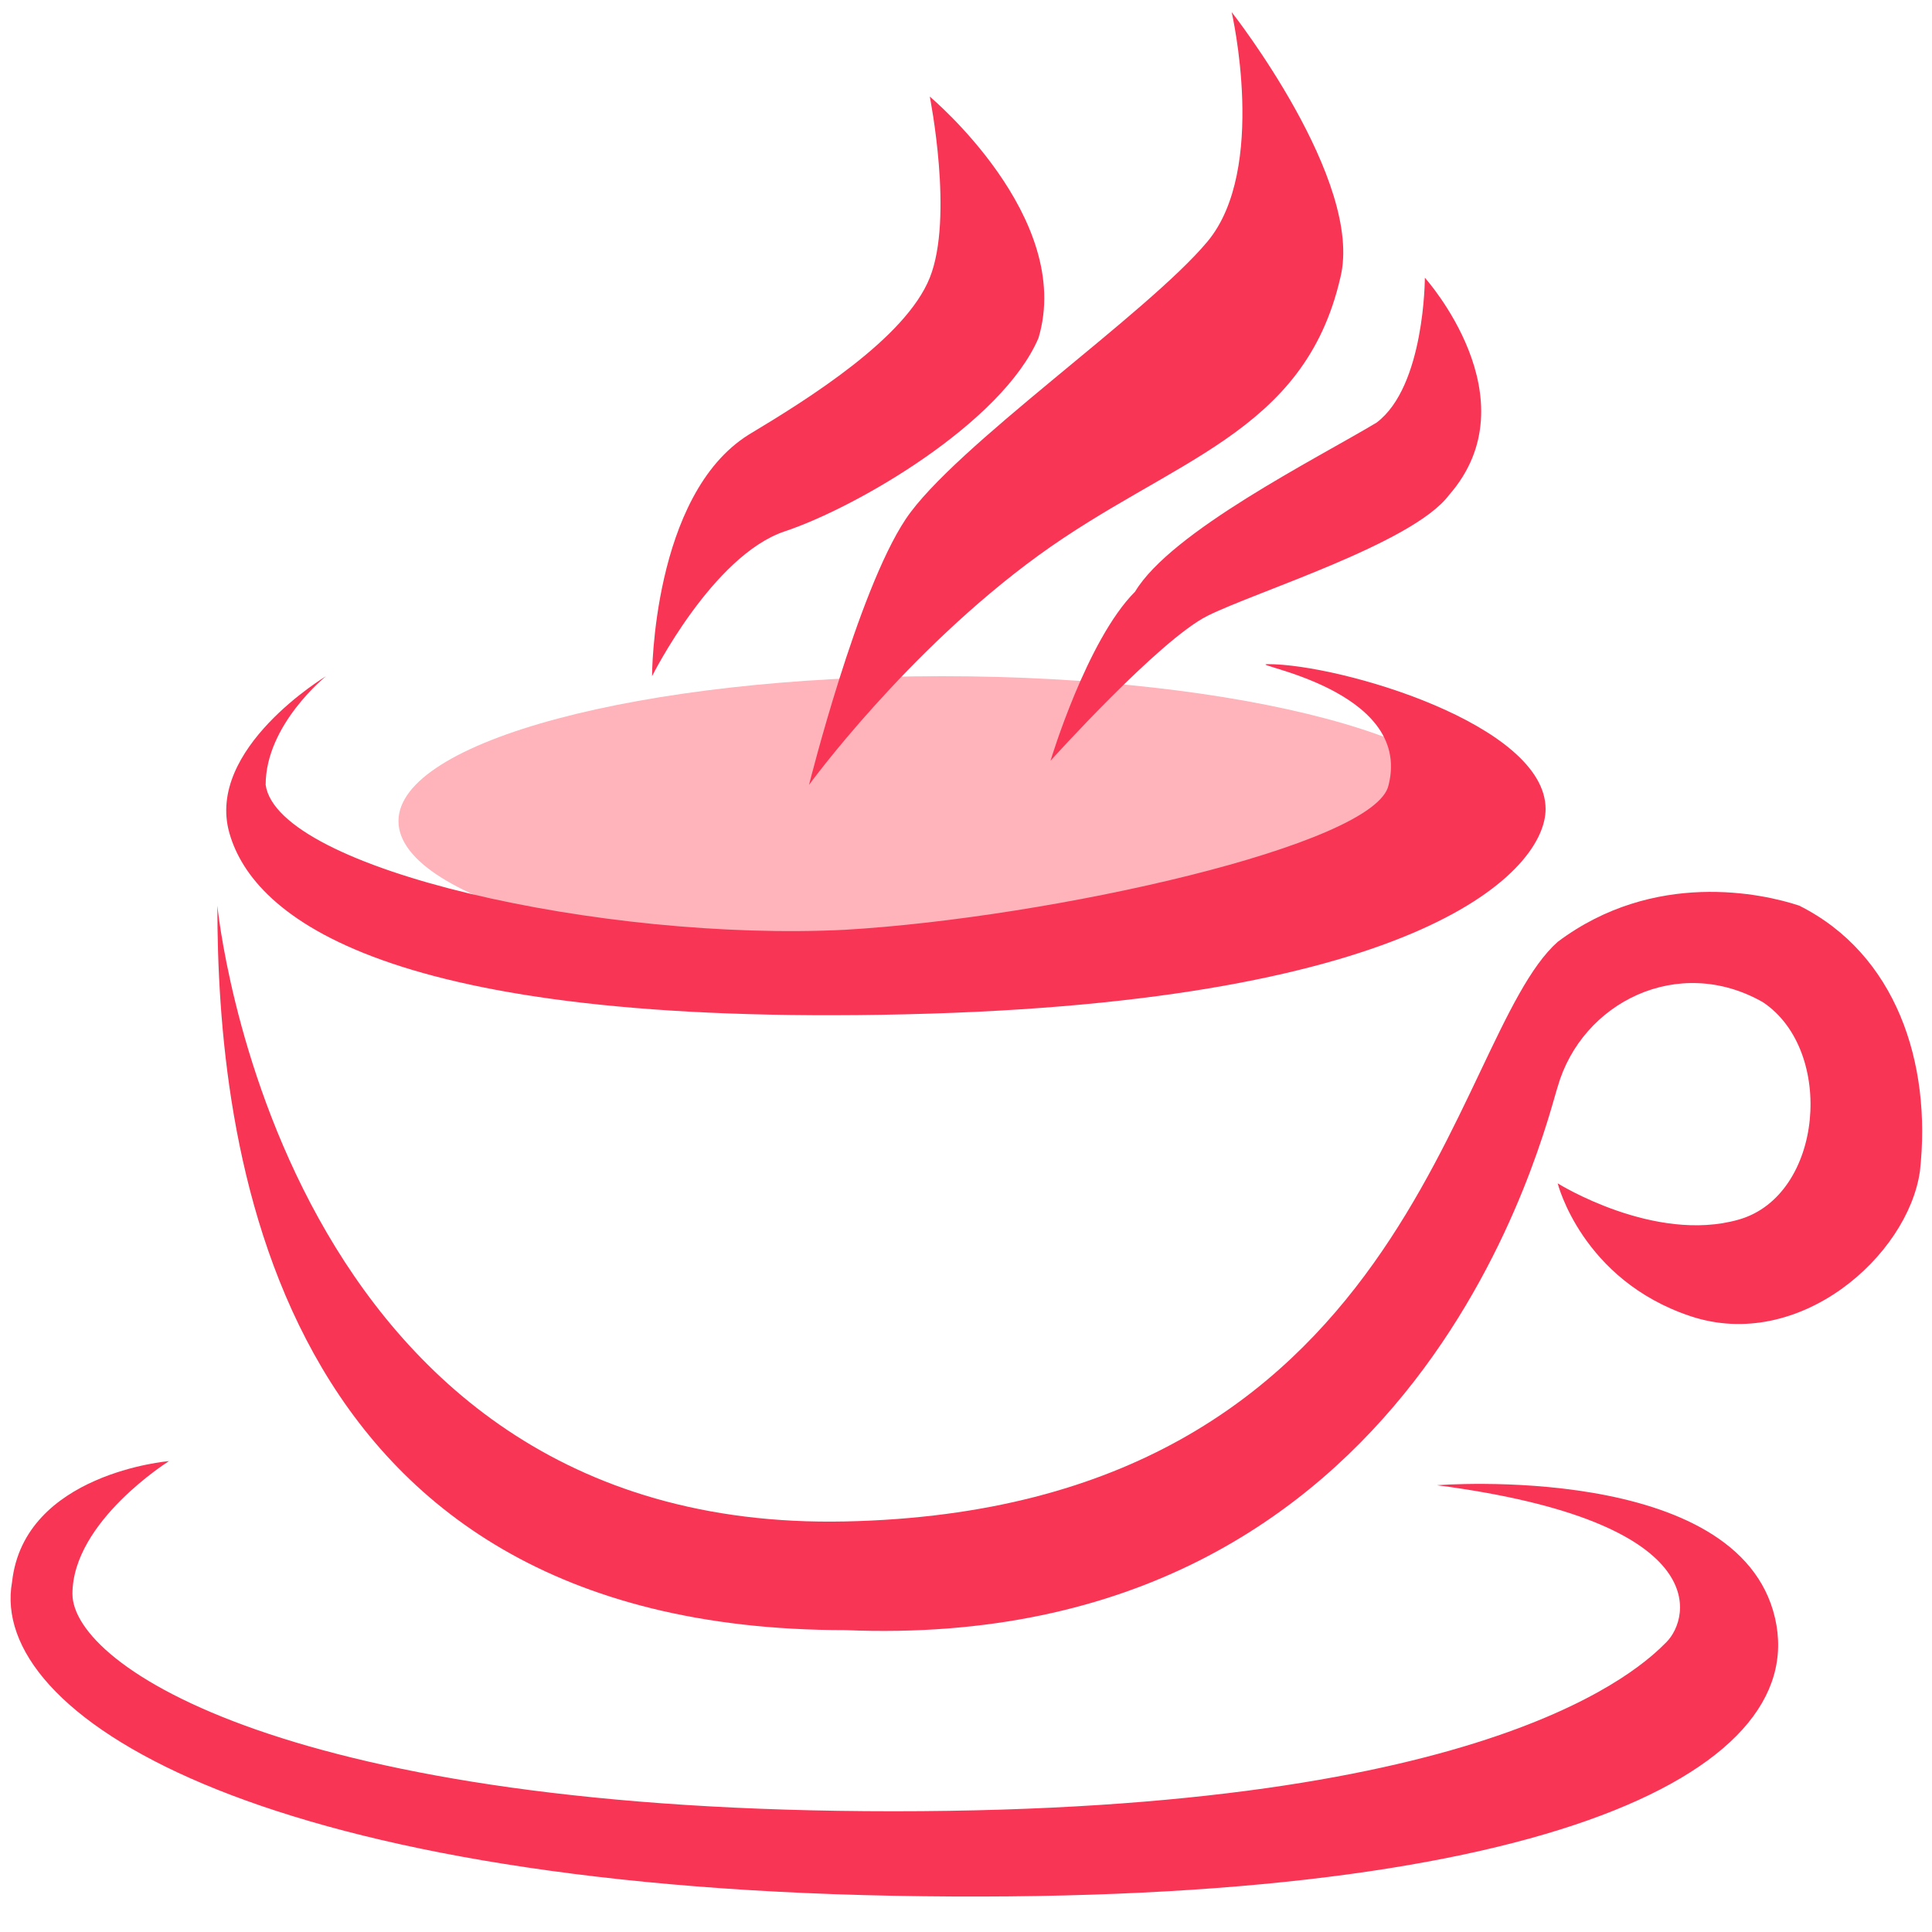
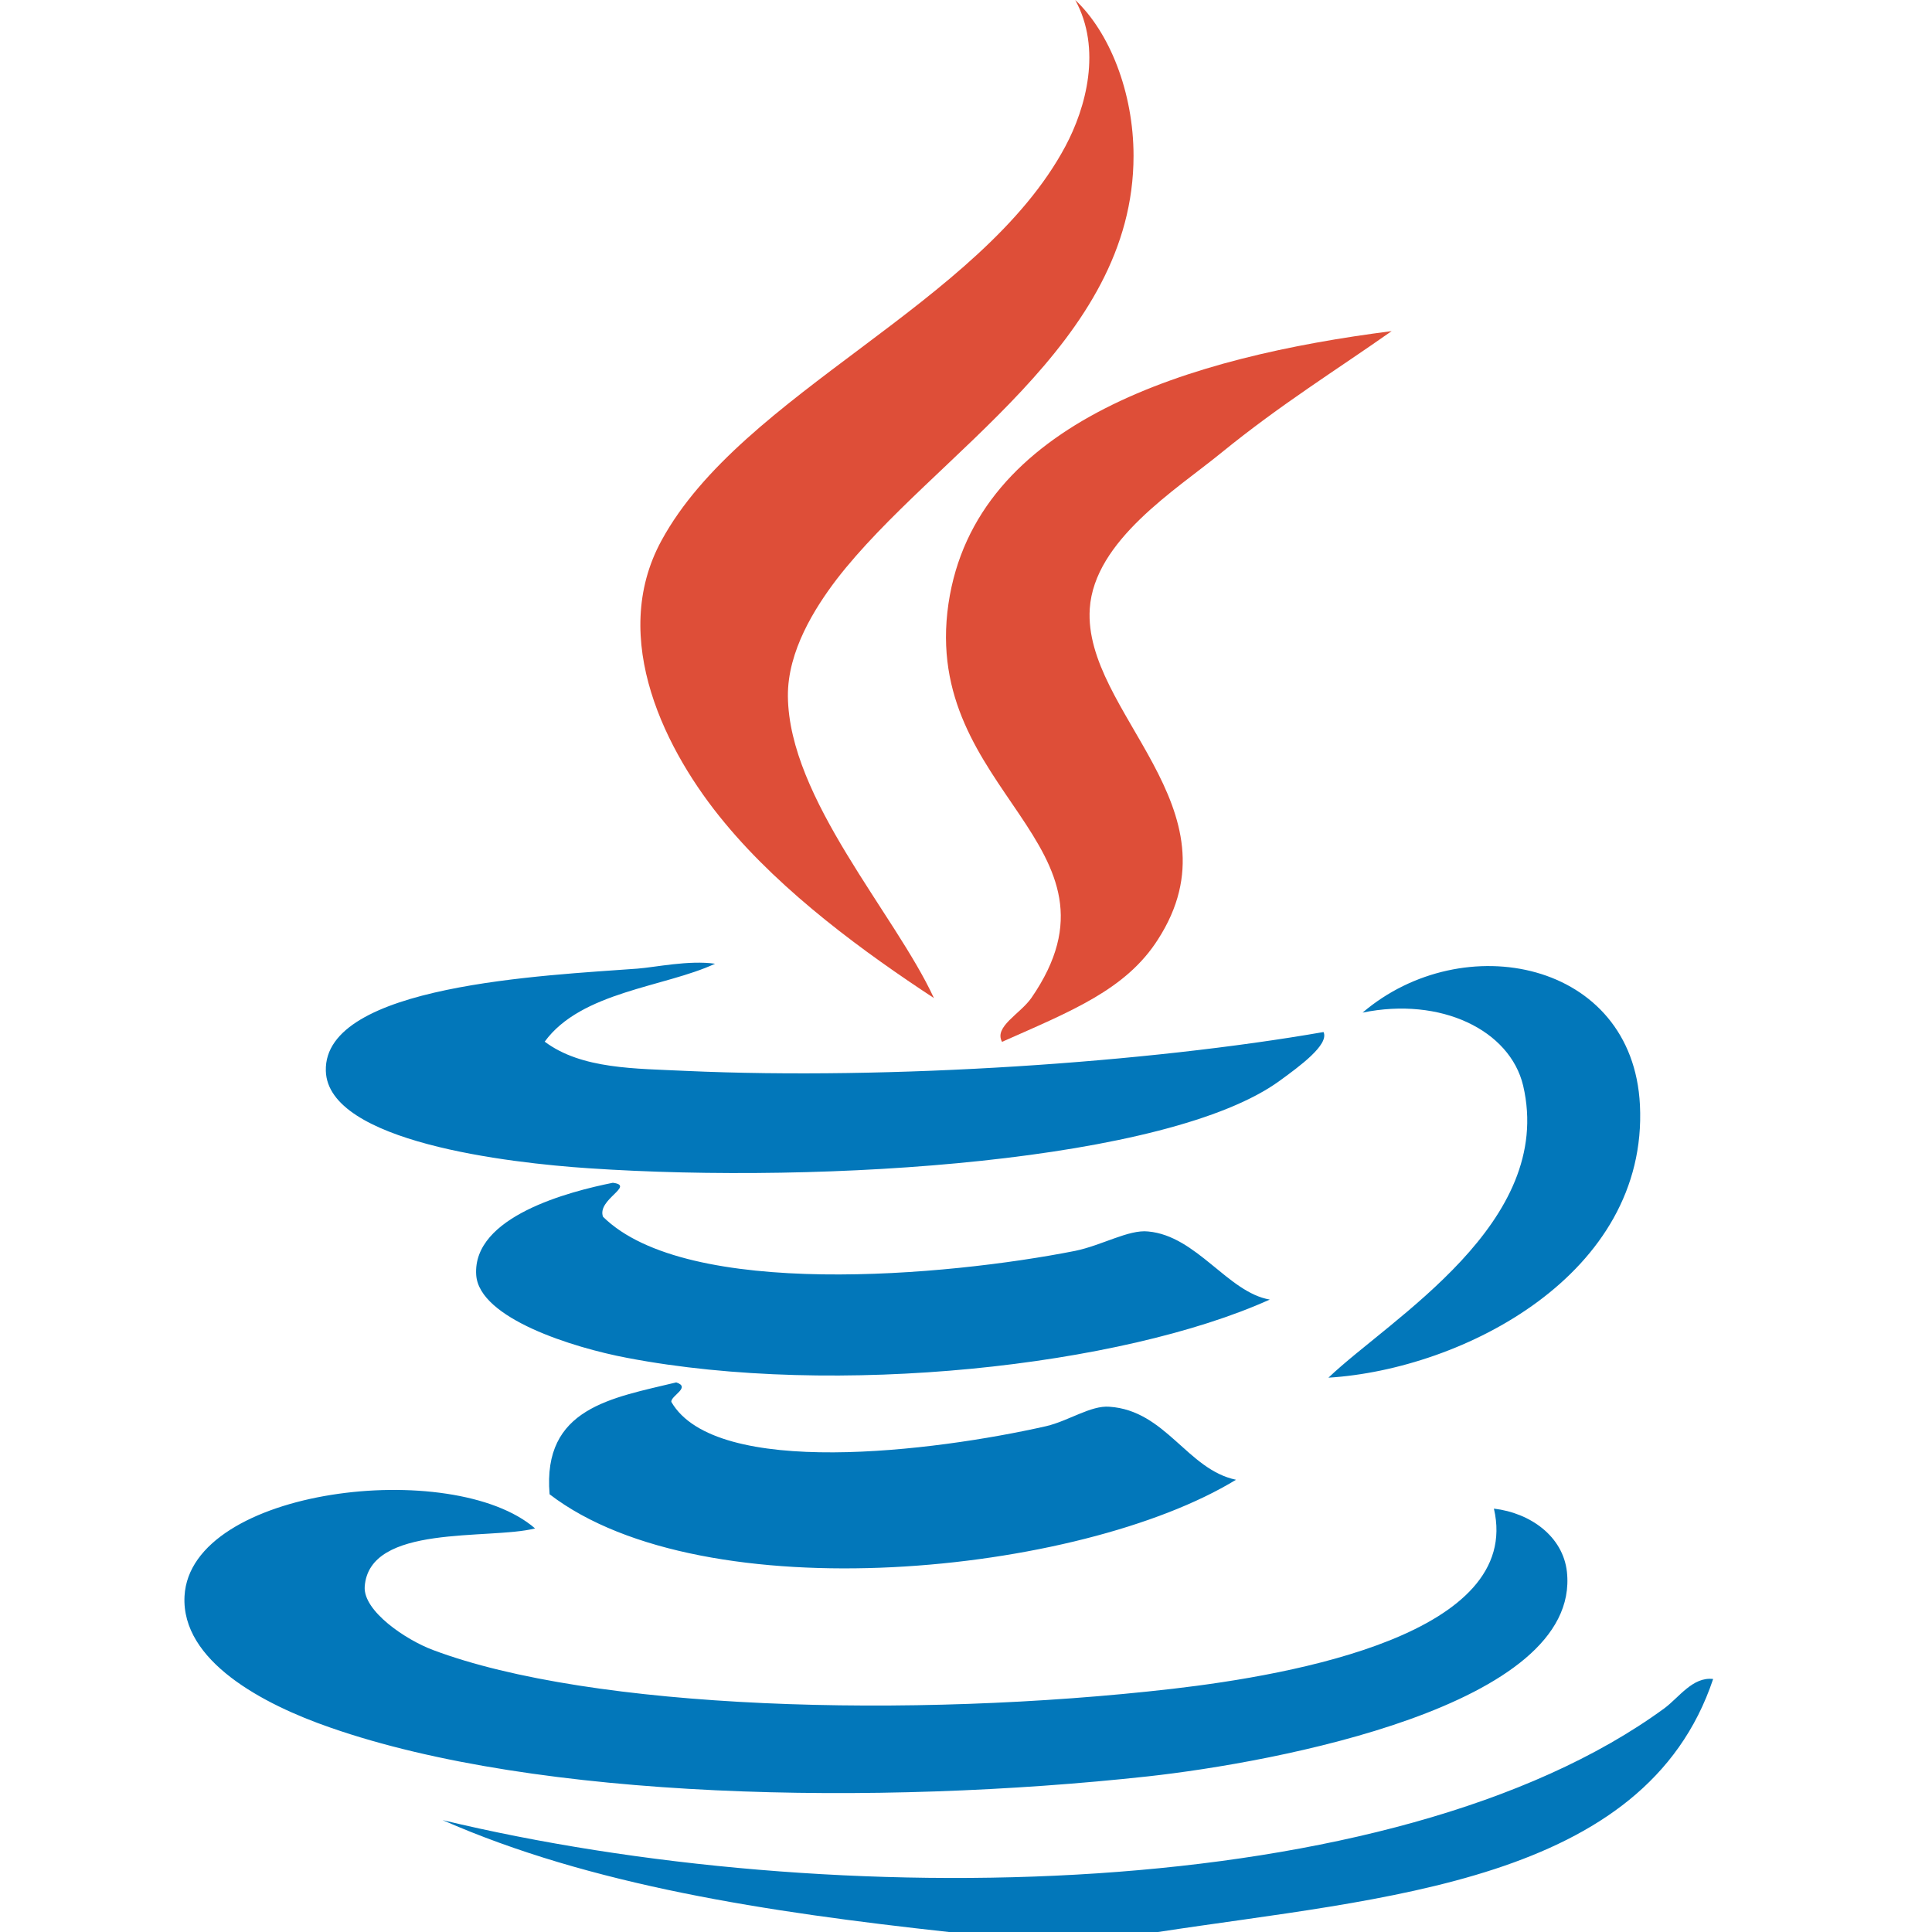
- <svg xmlns="http://www.w3.org/2000/svg" t="1542858582043" class="icon" style="" viewBox="0 0 1024 1024" version="1.1" p-id="43644" width="16" height="16">
+ <svg xmlns="http://www.w3.org/2000/svg" t="1542858911323" class="icon" style="" viewBox="0 0 1024 1024" version="1.1" p-id="10119" width="16" height="16">
  <defs>
    <style type="text/css" />
  </defs>
-   <path d="M211.2 435.2a288 76.8 0 1 0 576 0 288 76.8 0 1 0-576 0Z" fill="#FFB3BA" p-id="43645" />
-   <path d="M492.8 51.2s12.8 64 0 96-64 64-96 83.2c-51.2 32-51.2 128-51.2 128s32-64 70.4-76.8 115.2-57.6 134.4-102.4c19.2-64-57.6-128-57.6-128z" fill="#F93556" p-id="43646" />
-   <path d="M652.8 6.4s19.2 83.2-12.8 121.6-134.4 108.8-160 147.2-51.2 140.8-51.2 140.8 51.2-70.4 121.6-121.6 140.8-64 160-147.2c12.8-51.2-57.6-140.8-57.6-140.8zM755.2 147.2s0 57.6-25.6 76.8c-32 19.2-108.8 57.6-128 89.6-25.6 25.6-44.8 89.6-44.8 89.6s57.6-64 83.2-76.8c25.6-12.8 108.8-38.4 128-64 44.8-51.2-12.8-115.2-12.8-115.2z" fill="#F93556" p-id="43647" />
-   <path d="M172.8 358.4s-64 38.4-51.2 83.2 83.2 102.4 358.4 96c275.2-6.4 339.2-76.8 339.2-108.8 0-44.8-108.8-76.8-147.2-76.8-12.8 0 76.8 12.8 64 64-6.4 32-179.2 70.4-288 76.8-128 6.4-300.8-32-307.2-76.8 0-32 32-57.6 32-57.6z" fill="#F93556" p-id="43648" />
-   <path d="M115.2 480s32 332.8 332.8 326.4 320-256 377.6-307.2c51.2-38.4 108.8-25.6 128-19.2 51.2 25.6 70.4 83.2 64 140.8-6.4 44.8-64 96-121.6 76.8s-70.4-70.4-70.4-70.4 51.2 32 96 19.2 51.2-89.6 12.8-115.2c-44.8-25.6-96 0-108.8 44.8-6.4 19.2-70.4 300.8-377.6 288-307.2 0-332.8-262.4-332.8-384z" fill="#F93556" p-id="43649" />
-   <path d="M89.6 774.4s-51.2 32-51.2 70.4S153.6 960 473.6 960s396.8-76.8 409.6-89.6 25.6-64-121.6-83.2c0 0 160-12.8 179.2 70.4s-128 153.6-467.2 147.2-480-96-467.2-166.4c6.4-57.6 83.2-64 83.2-64z" fill="#F93556" p-id="43650" />
+   <path d="M379 510.8c-26.6 12.4-70.9 14.7-90.3 41.3 19.6 14.7 48.3 14.2 74.8 15.5 108.9 4.9 245.1-4.4 338-20.6 3.1 6.7-12.9 18.3-23.2 25.8-58.6 42.8-240.7 54.9-366.3 46.4-42.1-2.8-138.3-13.9-139.3-51.6-1.3-45.7 116.6-50.6 165.1-54.2 9.4-0.7 27.3-4.6 41.2-2.6z m-54.2 116.1c12.1 1.5-8.5 8.8-5.2 18C364 688.8 502 676.4 569.8 663c14.2-2.9 28.4-11.4 38.7-10.3 25.8 2.3 42.3 32.3 64.5 36.1-78.4 35.4-229.9 52.1-340.6 30.9-28.6-5.4-78.4-20.9-80-43.9-2.1-31.1 49.5-44.3 72.4-48.9z m33.6 105.8c8 2.6-2.8 7-2.6 10.3 23.5 40.8 139.6 26.3 198.7 12.9 11.9-2.8 23.7-11.1 33.5-10.3 29.9 2 41.3 33.3 67.1 38.7-82.3 50.3-281.7 70.7-363.8 7.7-3.9-45.9 33-51 67.1-59.3z m-74.8 77.4c-24.5 6.2-88-2.6-90.3 30.9-0.8 12.9 21.7 28.1 36.1 33.5 84.1 31.7 253.1 36.6 392.1 20.6 64.5-7.5 185.8-29.2 170.3-95.5 19.4 2.3 36.6 14.7 38.7 33.5 7.7 71.2-155.8 101.1-221.9 108.4-143.7 15.7-323.3 12.6-433.4-25.8-35.9-12.4-79.2-35.4-77.4-69.7 3.1-57.6 142.4-73.6 185.8-35.9zM502.9 1024c-96.7-10.6-189.9-24.8-268.3-59.3 205.1 49.3 504.1 45.7 647.6-59.3 7.7-5.7 15-16.8 25.8-15.5-36.2 108.3-175 115.8-294.2 134.1H502.9z m219.3-487.3c53.2-45.4 143.2-27.6 147 49 4.4 89.8-93.9 140.1-165.1 144.5 33-31.5 120.2-82 103.2-154.8-7-29.4-43.6-47.2-85.1-38.7z" fill="#0277BA" p-id="10120" />
+   <path d="M569.9 0c18.1 17 30.9 48.8 30.9 82.6 0 99.8-105.8 157.6-157.4 224.5-11.4 15-26 37.9-25.8 61.9 0.5 54.4 56.8 115.3 77.4 160-36.1-23.7-80-55.5-110.9-92.9-30.9-37.1-61.9-97.5-33.5-149.6 42.6-78.4 169.3-125.1 214.1-209 10.9-20.4 19.4-51.6 5.2-77.5z" fill="#DE4E38" p-id="10121" />
+   <path d="M737.6 175.5c-29.7 20.9-58.6 38.7-90.3 64.5-24 19.6-67.3 46.4-69.7 82.6-3.6 54.9 81 105.8 36.1 175.4-17 26.6-45.9 37.9-82.6 54.2-4.4-8 9.5-14.7 15.5-23.2 56.3-81.5-58.6-108.6-43.9-209 14.3-97 128.6-130.9 234.9-144.5z" fill="#DE4E38" p-id="10122" />
</svg>
